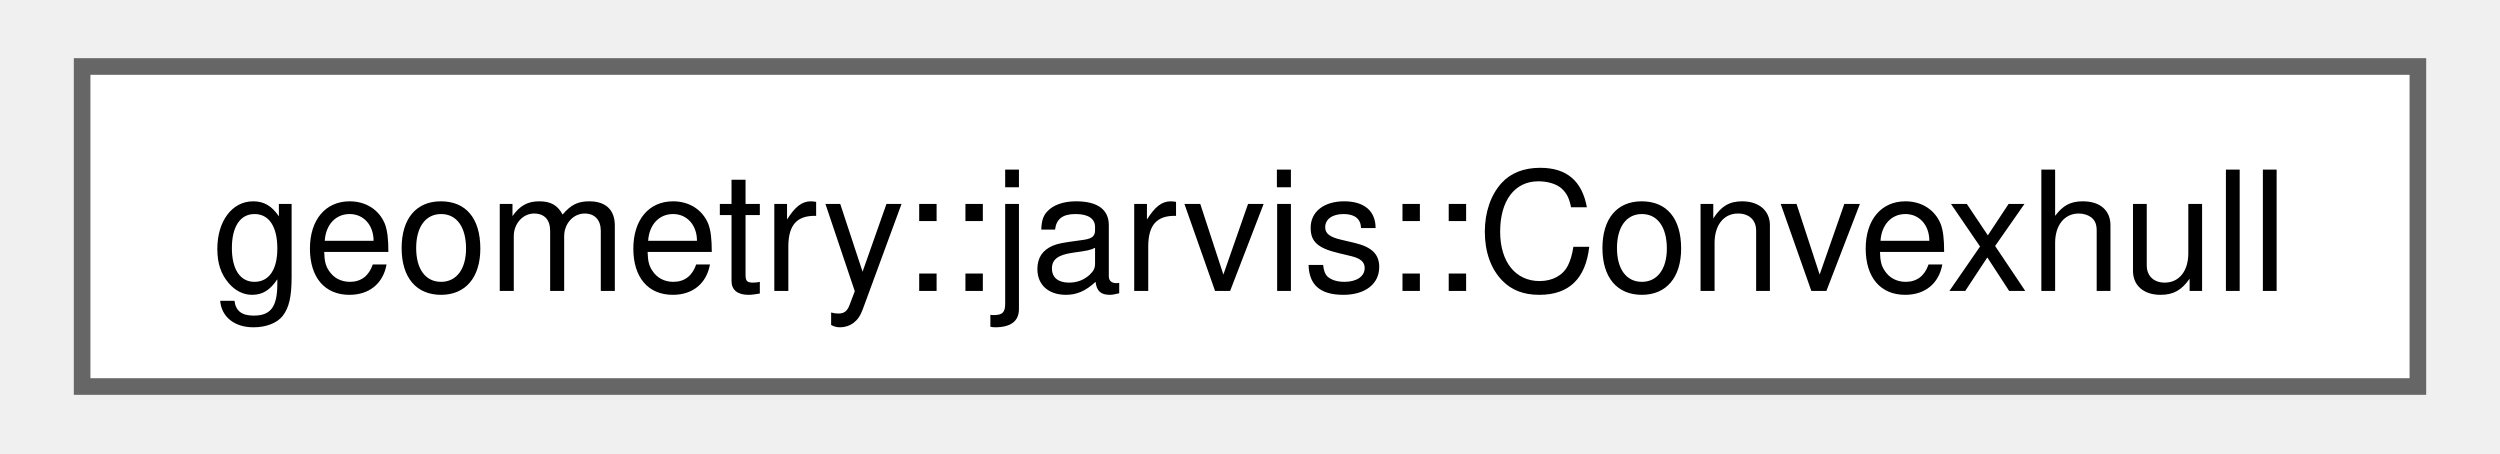
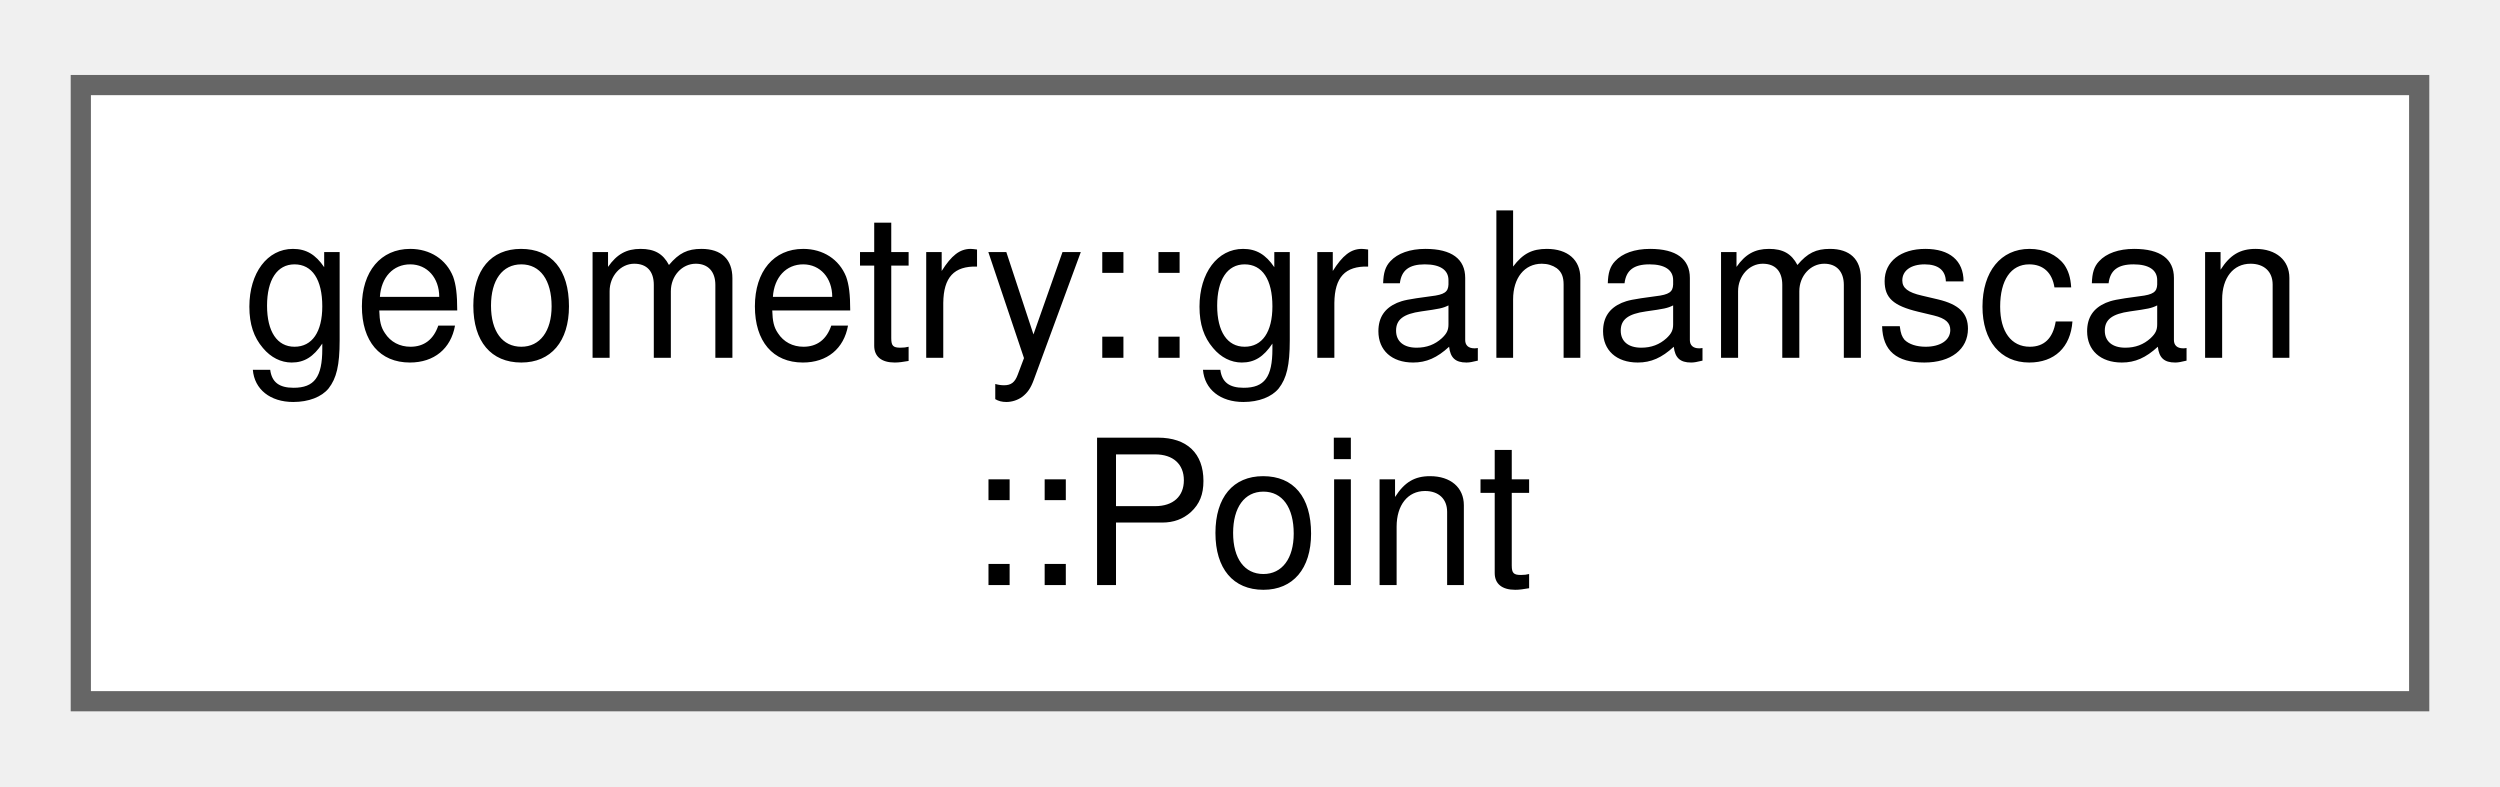
- <svg xmlns="http://www.w3.org/2000/svg" xmlns:xlink="http://www.w3.org/1999/xlink" width="149pt" height="27pt" viewBox="0.00 0.00 148.50 27.25">
-   <g id="graph0" class="graph" transform="scale(1 1) rotate(0) translate(4 23.25)">
+ <svg xmlns="http://www.w3.org/2000/svg" xmlns:xlink="http://www.w3.org/1999/xlink" width="124pt" height="39pt" viewBox="0.00 0.00 123.75 38.50">
+   <g id="graph0" class="graph" transform="scale(1 1) rotate(0) translate(4 34.5)">
    <g id="Node000000" class="node">
      <g id="a_Node000000">
-         <a xlink:href="d4/dde/classgeometry_1_1jarvis_1_1_convexhull.html" target="_top" xlink:title=" ">
-           <polygon fill="white" stroke="#666666" points="140.5,-19.25 0,-19.25 0,0 140.5,0 140.5,-19.25" />
-           <text text-anchor="middle" x="70.25" y="-5.75" font-family="Helvetica,sans-Serif" font-size="10.00">geometry::jarvis::Convexhull</text>
+         <a xlink:href="d7/d48/structgeometry_1_1grahamscan_1_1_point.html" target="_top" xlink:title=" ">
+           <polygon fill="white" stroke="#666666" points="115.75,-30.5 0,-30.5 0,0 115.75,0 115.75,-30.5" />
+           <text text-anchor="start" x="8" y="-17" font-family="Helvetica,sans-Serif" font-size="10.00">geometry::grahamscan</text>
+           <text text-anchor="middle" x="57.88" y="-5.75" font-family="Helvetica,sans-Serif" font-size="10.00">::Point</text>
        </a>
      </g>
    </g>
  </g>
</svg>
